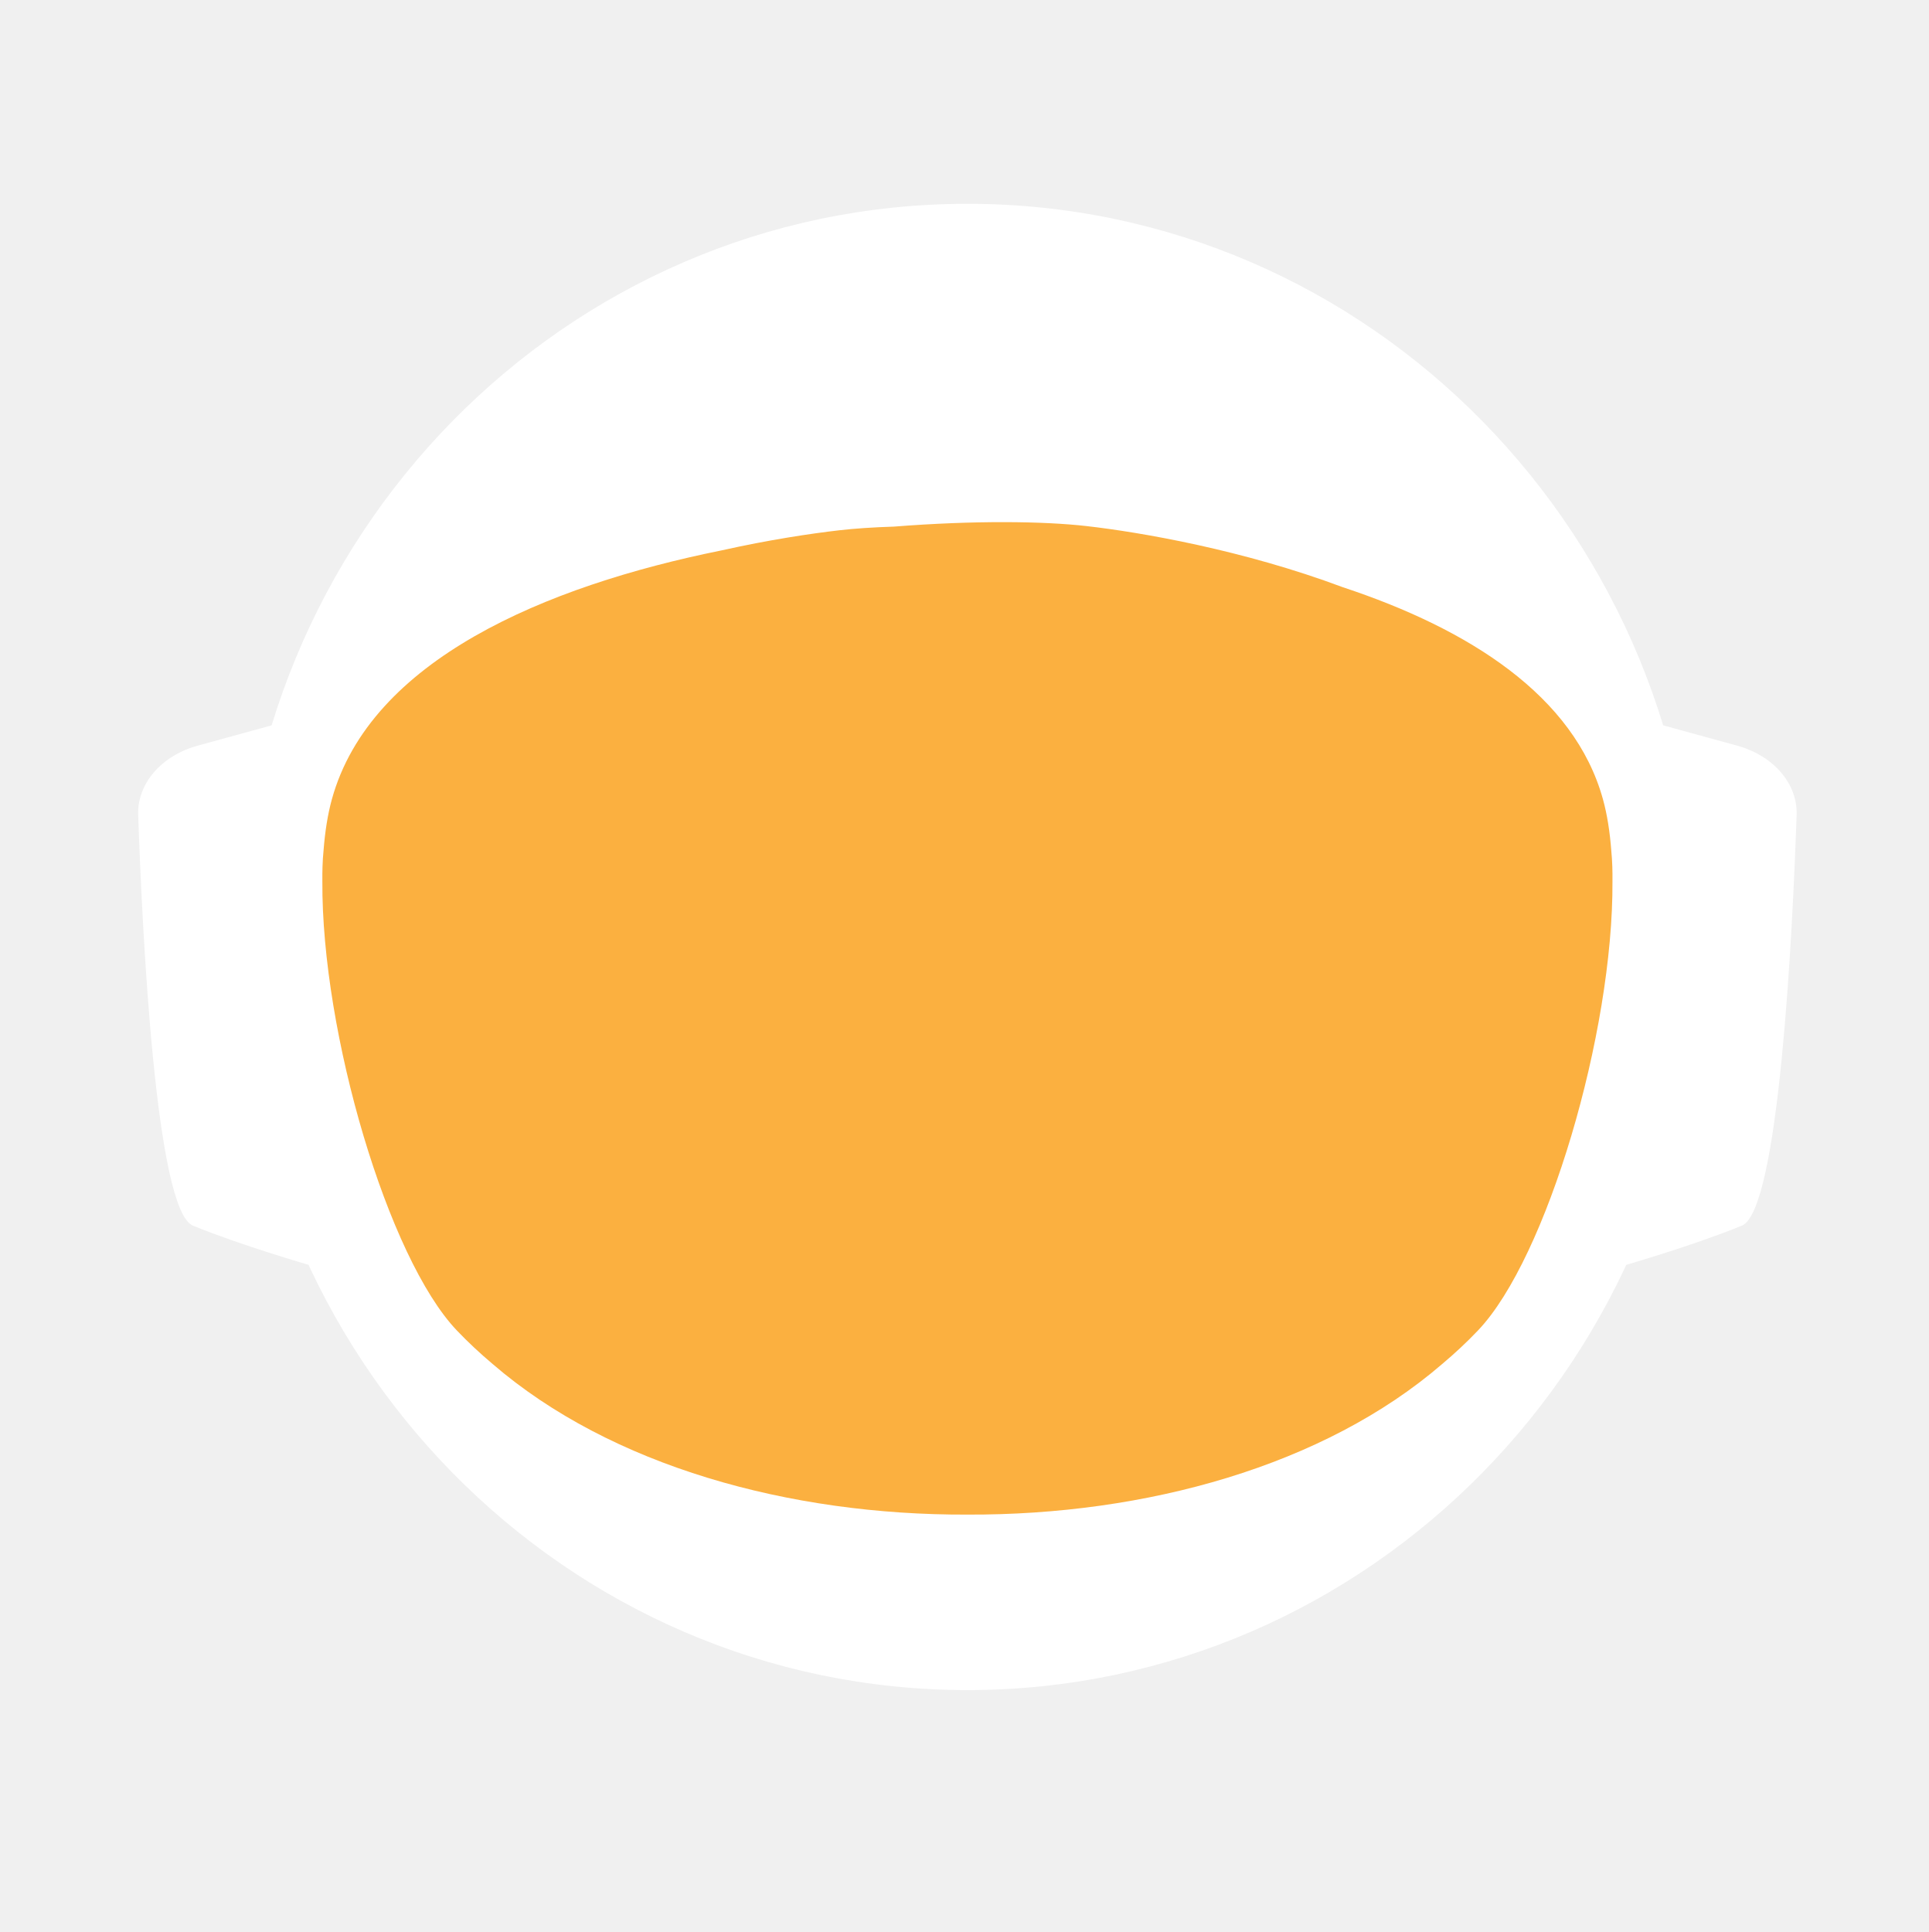
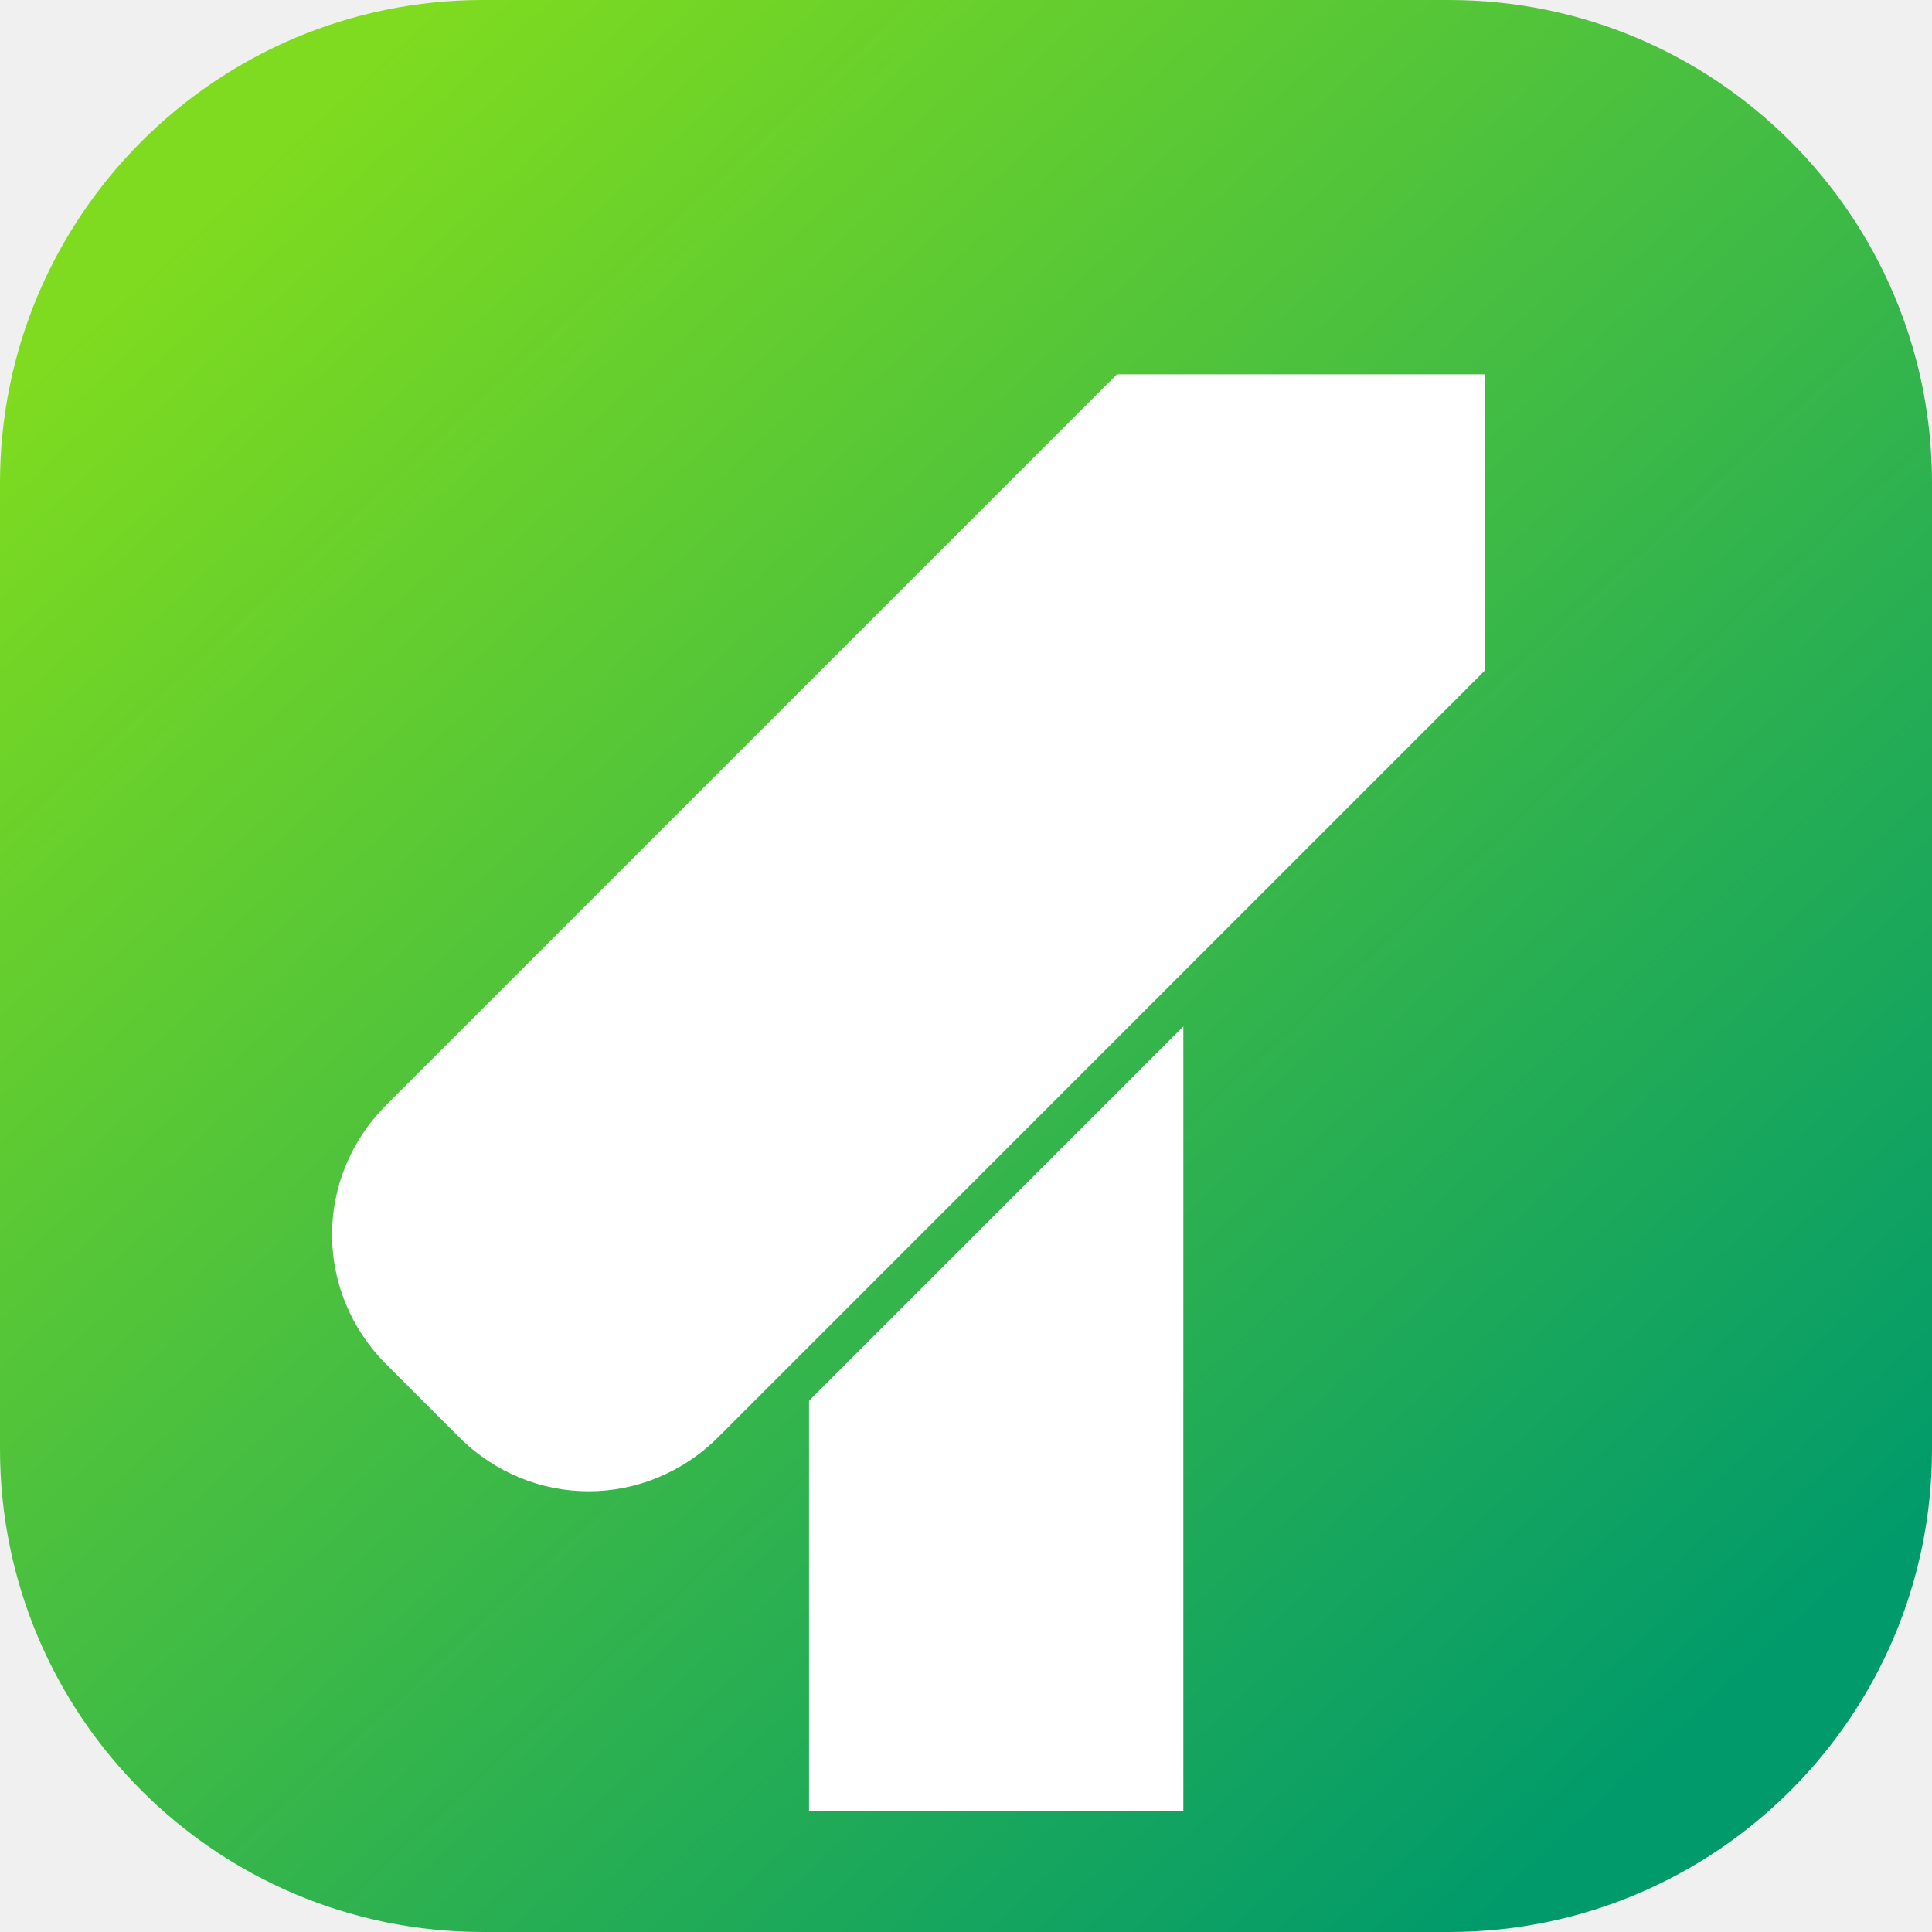
- <svg xmlns="http://www.w3.org/2000/svg" id="_Слой_2" data-name="Слой 2" viewBox="0 0 960.01 961.55">
+ <svg xmlns="http://www.w3.org/2000/svg" viewBox="0 0 32 32">
  <defs>
-     <style>
-             .cls-1, .cls-2 {
-             fill: #fff;
-             stroke-width: 0px;
-             }
- 
-             .cls-2 {
-             stroke-linecap: round;
-             stroke-width: 0px;
-             
-             }
- 
-             .cls-2, .cls-3 {
-             stroke: #fff;
-             stroke-width: 10px;
-             stroke-miterlimit: 10;
-             }
- 
-             .cls-4 {
-             fill: transparent;
-             stroke: #fff;
-             stroke-width: 0px;
-             }
- 
-             .cls-3 {
-             fill: #FBB040;
- 
-             stroke-width: 0px;
-             }
-         </style>
-     <linearGradient id="animated_gradient" x1="0%" y1="0%" x2="100%" y2="100%" gradientUnits="userSpaceOnUse">
-       <stop offset="100%" stop-color="#427fc1">
-         <animate attributeName="stop-color" values="#427fc1;#00bcd4;#8bc34a;#ffc107;#3f51b5;#9e9e9e;#427fc1" dur="10s" repeatCount="indefinite" />
-       </stop>
+     <linearGradient id="directkit-green" x1="4" y1="3" x2="28" y2="29" gradientUnits="userSpaceOnUse">
+       <stop offset="0" stop-color="#7edb1f" />
+       <stop offset="1" stop-color="#009a6b" />
    </linearGradient>
  </defs>
-   <g id="_Слой_6" data-name="Слой 6">
-     <g>
-       <path class="cls-4" d="M960.01,480c0,9.16-.26,18.26-.77,27.29-.01.12-.02.25-.02.38-.04.67-.08,1.35-.13,2.03-.05.94-.11,1.88-.18,2.82-.05.88-.12,1.76-.18,2.64-.19,2.82-.42,5.62-.68,8.42-.29,3.3-.62,6.59-.99,9.87-.11,1.07-.23,2.14-.37,3.2-.34,2.96-.71,5.92-1.12,8.86-.39,2.88-.8,5.75-1.26,8.61-.12.78-.24,1.56-.37,2.34-.21,1.35-.44,2.69-.66,4.04-.45,2.69-.92,5.37-1.43,8.04-.44,2.38-.9,4.75-1.39,7.11-.01.08-.03.15-.04.23-.16.8-.33,1.6-.49,2.4-.17.8-.34,1.6-.51,2.39-.01.05-.02.1-.03.15-.63,2.94-1.27,5.87-1.96,8.79-.73,3.15-1.51,6.28-2.31,9.4-.28,1.12-.57,2.23-.86,3.34-.19.75-.39,1.51-.6,2.26-.2.75-.41,1.49-.61,2.24-.18.65-.36,1.31-.54,1.97-.18.65-.36,1.3-.55,1.96-.02.09-.05.18-.07.26-.44,1.58-.9,3.15-1.37,4.72,0,.01,0,.02,0,.03l-.66,2.22c-.22.74-.44,1.48-.67,2.22-.5,1.66-1.01,3.31-1.54,4.96-.24.75-.48,1.49-.72,2.24-.18.55-.35,1.09-.53,1.64-.48,1.46-.96,2.93-1.45,4.39-.49,1.46-.99,2.92-1.5,4.38-.51,1.45-1.02,2.91-1.54,4.35-.52,1.45-1.05,2.89-1.58,4.33-.53,1.45-1.07,2.88-1.61,4.31h-.01c-1.09,2.88-2.21,5.74-3.36,8.58-.58,1.42-1.16,2.83-1.74,4.24-.12.3-.25.58-.37.88-.36.87-.73,1.73-1.09,2.6-.11.25-.21.51-.32.76-.35.83-.71,1.65-1.07,2.47-.25.59-.5,1.17-.75,1.76-.61,1.4-1.23,2.79-1.86,4.18-.26.58-.53,1.17-.79,1.76-.49,1.11-1,2.22-1.52,3.32-.5,1.08-1.01,2.16-1.52,3.24-.05.1-.1.2-.14.3-1.27,2.7-2.57,5.38-3.89,8.04-.04.07-.07.14-.1.21-.12.24-.24.48-.36.72-.93,1.87-1.87,3.73-2.83,5.58-.26.51-.52,1.01-.78,1.52-.07.13-.14.26-.2.39-1.29,2.48-2.61,4.95-3.94,7.4-.05.09-.1.18-.14.27-.23.41-.46.83-.68,1.24-1.13,2.06-2.27,4.1-3.42,6.14-.12.22-.24.44-.37.65-.48.84-.96,1.68-1.45,2.51-.26.45-.52.9-.78,1.35-.38.66-.76,1.31-1.15,1.97-.38.65-.77,1.3-1.16,1.96-.77,1.3-1.55,2.6-2.34,3.89-.39.65-.78,1.3-1.18,1.94-.39.65-.79,1.29-1.2,1.94-.38.62-.77,1.23-1.16,1.85-.37.59-.73,1.19-1.11,1.78-.85,1.35-1.71,2.7-2.58,4.04-.02.03-.04.06-.06.09-.47.73-.94,1.46-1.43,2.18-.33.51-.66,1.02-1,1.53-.82,1.25-1.65,2.49-2.49,3.73-.5.75-1,1.49-1.51,2.22-.36.53-.72,1.06-1.08,1.58-.35.52-.71,1.04-1.08,1.56-1.35,1.97-2.73,3.92-4.12,5.86-7.16,10.01-14.7,19.73-22.61,29.14-2.33,2.8-4.71,5.57-7.12,8.31h0c-5.02,5.73-10.18,11.33-15.47,16.8-4.22,4.38-8.53,8.67-12.91,12.89-1.08,1.04-2.17,2.07-3.26,3.09-.8.76-1.61,1.52-2.42,2.27-2.1,1.97-4.23,3.91-6.37,5.81-1.01.92-2.04,1.83-3.07,2.74-2.05,1.81-4.12,3.6-6.21,5.38-1.04.89-2.09,1.77-3.14,2.65-2.1,1.76-4.21,3.5-6.34,5.23-1.07.86-2.14,1.71-3.21,2.57-39.01,31-82.97,56.06-130.48,73.81-.05.02-.1.04-.15.06-8.64,3.22-17.4,6.21-26.27,8.94-8.04,2.48-16.17,4.75-24.38,6.8-37.5,9.41-76.74,14.4-117.15,14.4s-79.63-4.99-117.12-14.4c-4.75-1.19-9.48-2.45-14.17-3.78-12.3-3.49-24.39-7.45-36.26-11.87-.11-.04-.22-.09-.33-.13-65.29-24.37-123.84-62.55-172.11-110.99-.83-.83-1.66-1.67-2.47-2.51-1.97-1.99-3.9-3.99-5.81-6.01-6.78-7.14-13.34-14.5-19.66-22.05-22.96-27.36-42.91-57.32-59.37-89.36-.1-.17-.19-.34-.27-.52-.69-1.36-1.38-2.72-2.06-4.08-2.3-4.6-4.53-9.25-6.69-13.94-2.15-4.69-4.24-9.42-6.25-14.19-1.31-3.12-2.59-6.26-3.84-9.41-.62-1.56-1.23-3.13-1.84-4.71-.12-.28-.23-.57-.33-.86-.55-1.43-1.09-2.87-1.62-4.31-.6-1.61-1.19-3.23-1.77-4.85-.03-.06-.05-.12-.07-.19-.56-1.58-1.12-3.17-1.67-4.75-.57-1.64-1.13-3.28-1.68-4.92h0c-1.1-3.31-2.16-6.62-3.2-9.95-2.04-6.61-3.95-13.29-5.72-20.02-.01-.04-.03-.09-.03-.13-2.64-10.06-4.96-20.24-6.95-30.55l-.06-.33c-.33-1.73-.66-3.47-.97-5.21-.32-1.75-.62-3.49-.92-5.24-.29-1.75-.58-3.5-.86-5.26-.27-1.75-.54-3.51-.8-5.27-.03-.18-.06-.35-.08-.53-.23-1.59-.45-3.18-.67-4.77-.19-1.42-.37-2.84-.55-4.27-.05-.35-.09-.69-.13-1.04-.66-5.32-1.23-10.67-1.72-16.05-.16-1.79-.31-3.58-.45-5.38-.07-.76-.12-1.52-.17-2.28-.18-2.44-.34-4.89-.49-7.34-.03-.51-.07-1.01-.09-1.51-.09-1.7-.17-3.41-.25-5.12-.24-5.44-.4-10.9-.46-16.39-.02-1.83-.03-3.66-.03-5.49,0-6.21.12-12.4.35-18.55.08-2.02.17-4.03.27-6.04,0-.07,0-.14.01-.21.1-2.01.22-4.02.34-6.02.26-4.08.57-8.14.93-12.19.9-10.09,2.1-20.08,3.61-29.98,3.95-25.85,9.96-51.03,17.85-75.35,1.83-5.61,3.75-11.17,5.76-16.68,1.35-3.68,2.74-7.33,4.17-10.96.71-1.82,1.44-3.63,2.18-5.44,2.95-7.22,6.08-14.35,9.36-21.39,4.11-8.8,8.48-17.46,13.1-25.96,1.88-3.46,3.79-6.89,5.76-10.29.84-1.47,1.7-2.93,2.56-4.39.11-.2.23-.41.35-.61.93-1.56,1.86-3.11,2.79-4.65.06-.11.12-.21.19-.31.83-1.36,1.66-2.71,2.5-4.06.29-.49.59-.97.91-1.45,2.91-4.66,5.91-9.26,8.98-13.81,0,0,.01-.02.02-.03,3.23-4.78,6.55-9.49,9.94-14.15,1.13-1.55,2.28-3.1,3.43-4.64,1.15-1.54,2.31-3.07,3.48-4.6C186.58,73.83,324.67.05,480,.05c128.41,0,245.04,50.41,331.18,132.53,4.17,3.98,8.26,8.02,12.29,12.15,1.34,1.37,2.67,2.75,4,4.14.06.05.1.1.14.14,1.27,1.34,2.54,2.69,3.8,4.05,1.31,1.4,2.61,2.82,3.9,4.24,1.29,1.41,2.57,2.83,3.83,4.26.17.18.33.36.49.55,1.01,1.14,2.02,2.29,3.02,3.44.55.63,1.1,1.28,1.65,1.92,2.04,2.38,4.06,4.77,6.05,7.19.03.02.05.05.08.08.99,1.21,1.99,2.43,2.98,3.66.27.33.55.67.81,1.01,1.15,1.42,2.28,2.85,3.41,4.28.8,1.02,1.6,2.05,2.4,3.08.09.11.17.22.25.33.62.79,1.23,1.59,1.84,2.39.74.98,1.48,1.96,2.22,2.95.65.86,1.29,1.72,1.93,2.59.12.15.23.31.35.47.65.89,1.3,1.78,1.95,2.67,1.6,2.19,3.17,4.4,4.72,6.62.49.7.98,1.4,1.47,2.1.13.19.26.38.39.56.97,1.4,1.93,2.8,2.88,4.21,1.21,1.78,2.4,3.57,3.57,5.37.94,1.42,1.87,2.85,2.79,4.29,1.04,1.62,2.07,3.25,3.09,4.88,2.04,3.27,4.05,6.57,6.01,9.9.98,1.66,1.95,3.33,2.92,5.01.96,1.66,1.91,3.34,2.85,5.02t.01.02c.89,1.6,1.78,3.21,2.66,4.82.15.26.29.53.42.79.73,1.34,1.45,2.68,2.16,4.03.16.28.31.56.45.84.88,1.67,1.75,3.34,2.61,5.02.86,1.67,1.7,3.36,2.54,5.05.25.5.49,1,.74,1.5.62,1.24,1.22,2.48,1.82,3.73.82,1.7,1.63,3.41,2.44,5.13.05.09.09.19.13.28.39.86.79,1.71,1.18,2.57.4.85.79,1.71,1.18,2.58.29.64.57,1.28.85,1.92.5,1.11.99,2.21,1.48,3.32.01.03.03.06.04.09.78,1.78,1.55,3.56,2.31,5.35.76,1.8,1.51,3.61,2.25,5.41.73,1.81,1.46,3.61,2.18,5.43h0c.71,1.82,1.42,3.64,2.11,5.46.63,1.66,1.25,3.32,1.86,4.98.23.62.46,1.24.68,1.86.37,1.01.74,2.02,1.09,3.04.21.58.41,1.15.61,1.73.2.56.39,1.12.59,1.68.16.48.33.95.49,1.43.22.63.43,1.25.64,1.88.53,1.56,1.05,3.13,1.56,4.7.24.72.47,1.43.7,2.15l.06.18c.36,1.13.72,2.27,1.08,3.41.14.43.27.86.4,1.29.2.66.41,1.31.61,1.97.08.28.17.55.25.83.21.69.42,1.38.62,2.07.04.13.08.27.12.4.19.64.38,1.28.57,1.93.17.57.34,1.14.5,1.72l.54,1.89c.25.89.5,1.78.75,2.68.26.91.51,1.82.76,2.74.03.14.07.27.11.4.36,1.31.71,2.63,1.04,3.95.19.67.36,1.34.53,2.02.78,3.03,1.52,6.09,2.24,9.15.15.64.31,1.28.46,1.92.04.17.07.33.11.49.17.73.34,1.46.5,2.19.07.33.15.67.22,1,.58,2.53,1.12,5.08,1.64,7.63.26,1.26.52,2.52.76,3.79.16.82.32,1.65.48,2.47.02.07.03.15.04.22.13.65.25,1.31.38,1.97.11.62.23,1.24.34,1.86.22,1.14.42,2.29.62,3.43.18.99.35,1.97.51,2.96.18,1.07.36,2.13.52,3.2.15.83.28,1.67.4,2.5.08.48.16.97.23,1.46.02.13.04.25.05.37.15.97.3,1.95.44,2.93.15.98.29,1.96.42,2.94.13.94.25,1.89.38,2.83.24,1.8.48,3.61.7,5.42.15,1.25.31,2.5.45,3.76.08.7.16,1.41.24,2.11.03.33.07.66.1,1,.15,1.27.28,2.54.4,3.81.05.53.1,1.06.15,1.59.09.9.18,1.81.26,2.72.02.19.03.39.05.59.16,1.72.3,3.45.43,5.17.02.22.04.44.05.66,0,.11.02.21.02.31.11,1.48.22,2.96.32,4.45,0,.13.02.27.03.4.01.22.03.45.04.67.1,1.55.2,3.1.28,4.65,0,.1.01.2.02.3.05.81.08,1.63.12,2.44.04.77.08,1.53.12,2.3.13,2.76.22,5.52.3,8.29.02.53.04,1.07.04,1.61.02.94.04,1.87.06,2.81.02.93.04,1.87.05,2.81v.25c0,1.03.03,2.05.03,3.08.02,1.03.02,2.06.02,3.09Z" />
-       <g>
-         <path id="_ухо" data-name="ухо" class="cls-4" d="M194.68,355.85l-39.26,10.79c-15.37,4.22-25.55,16.06-25.09,29.21,1.71,49.79,7.38,166.77,23.08,173.21,19.97,8.19,48.94,16.58,48.94,16.58l-7.66-229.78Z" />
-         <path id="_ухо-2" data-name="ухо" class="cls-4" d="M765.33,355.85l39.26,10.79c15.37,4.22,25.55,16.06,25.09,29.21-1.71,49.79-7.38,166.77-23.08,173.21-19.97,8.19-48.94,16.58-48.94,16.58l7.66-229.78Z" />
-       </g>
-       <path class="cls-4" d="M838.95,789.8c-2.27,2.8-4.59,5.57-6.94,8.31h0c-3.49,4.08-7.04,8.09-10.67,12.04-1.93,2.12-3.89,4.23-5.87,6.31-46.79,49.23-103.8,88.2-167.52,113.3l-.15.06c-.73.29-1.47.57-2.2.86-.06.02-.13.04-.2.07-14.7,5.69-29.76,10.64-45.13,14.81-38.38,10.44-78.69,15.99-120.27,15.99s-81.9-5.55-120.28-15.99c-15.32-4.16-30.32-9.1-44.97-14.76-.13-.05-.24-.1-.36-.14-.65-.24-1.3-.49-1.94-.75-.01-.01-.03-.01-.04-.01-.1-.04-.19-.08-.29-.12-61.77-24.33-117.26-61.69-163.22-108.81-.19-.19-.39-.39-.58-.59-2.32-2.38-4.6-4.79-6.87-7.22-.4-.43-.81-.87-1.21-1.3-6.61-7.14-13.01-14.5-19.18-22.05,0-.3.01-.61.03-.92,2.72-51.31,98.65-95.57,148.26-115.08h.01c17.38-6.85,29.08-10.65,29.08-10.65h363.13s11.7,3.8,29.08,10.65h.01c49.61,19.51,145.54,63.77,148.26,115.08.02.31.03.61.03.91Z" />
-       <ellipse id="_голова" data-name="голова" class="cls-4" cx="480.01" cy="451.53" rx="303.07" ry="309.17" />
-       <ellipse id="_контур_голова" data-name="контур голова" class="cls-4" cx="480.01" cy="451.53" rx="303.07" ry="309.17" />
-       <path class="cls-4" d="M960,478.46v1.54c0,1.73-.01,3.45-.03,5.18-.02,2.42-.07,4.84-.14,7.25-.01.94-.04,1.87-.07,2.81-.01.44-.03.88-.05,1.32-.03,1.23-.08,2.45-.14,3.67-.01.4-.02.8-.05,1.19-.05,1.28-.11,2.55-.18,3.83-.03.68-.07,1.36-.1,2.04-.01.12-.02.25-.02.38-.04.67-.08,1.35-.13,2.03-.05.94-.11,1.88-.18,2.82-.05.88-.12,1.76-.18,2.64-.03.47-.07.94-.11,1.41-.09,1.24-.19,2.48-.29,3.72-.05.63-.1,1.26-.16,1.89-.04.47-.08.94-.12,1.4-.04.47-.09.94-.14,1.4-.05.6-.1,1.2-.17,1.8-.11,1.18-.22,2.35-.35,3.52-.05.5-.1.99-.16,1.49-.06.55-.11,1.11-.17,1.66-.07.56-.13,1.11-.2,1.66-.05.51-.11,1.02-.17,1.54-.12,1.05-.25,2.09-.39,3.14-.11.95-.23,1.91-.35,2.86-.12.95-.25,1.91-.38,2.86s-.26,1.9-.4,2.85c-.14.95-.28,1.9-.42,2.85-.14.97-.29,1.94-.44,2.91-.12.78-.24,1.56-.37,2.34-.21,1.35-.44,2.69-.66,4.04-.45,2.68-.93,5.36-1.43,8.04-.25,1.33-.51,2.67-.77,4-.21,1.12-.44,2.23-.66,3.34-.16.8-.33,1.6-.49,2.4-.17.8-.34,1.6-.51,2.39-.29,1.38-.59,2.77-.9,4.15-.23,1.03-.47,2.07-.71,3.1-.12.56-.25,1.13-.38,1.69-.14.56-.27,1.13-.41,1.69-.29,1.23-.58,2.47-.89,3.69,0,.02-.01.05-.02.07-.05.24-.11.48-.17.71-.26,1.07-.53,2.14-.81,3.21-.03.12-.06.25-.1.37-.24,1.01-.5,2-.77,3-.19.75-.39,1.51-.6,2.26-.2.75-.41,1.49-.61,2.24-.18.65-.36,1.31-.54,1.97-.18.65-.36,1.3-.55,1.96-.15.57-.32,1.15-.49,1.72-.31,1.1-.63,2.2-.96,3.3l-.66,2.22c-.22.74-.44,1.48-.67,2.22-.38,1.27-.77,2.54-1.18,3.8-.52,1.68-1.06,3.36-1.61,5.04-.48,1.46-.96,2.93-1.45,4.39-.49,1.46-.99,2.91-1.5,4.37h0c-.51,1.46-1.02,2.92-1.54,4.36-.52,1.45-1.05,2.89-1.58,4.33-.53,1.45-1.07,2.88-1.61,4.31h-.01c-1.1,2.88-2.22,5.73-3.36,8.57h0c-.58,1.43-1.16,2.84-1.74,4.25-.59,1.42-1.18,2.83-1.78,4.23-.6,1.41-1.21,2.82-1.82,4.22h0c-.61,1.41-1.23,2.8-1.86,4.19-.26.58-.53,1.17-.79,1.76-.27.59-.54,1.18-.81,1.76-.23.52-.47,1.04-.71,1.56-.5,1.08-1.01,2.16-1.52,3.24-.19.41-.39.82-.59,1.23-.49,1.04-.99,2.07-1.49,3.1-.53,1.11-1.07,2.21-1.61,3.31-.11.24-.22.47-.35.7-.03.07-.06.14-.1.21-.62,1.26-1.25,2.51-1.89,3.76-.69,1.36-1.38,2.71-2.08,4.06-1.41,2.7-2.84,5.39-4.29,8.06-.73,1.33-1.46,2.66-2.2,3.99-1.47,2.65-2.98,5.29-4.5,7.91-.38.66-.76,1.31-1.15,1.97-.38.65-.77,1.3-1.16,1.96-.77,1.3-1.55,2.6-2.34,3.89-.39.65-.78,1.3-1.18,1.94-.39.65-.79,1.29-1.2,1.94-.6.97-1.21,1.94-1.82,2.9-.15.25-.29.49-.45.73-.15.25-.31.49-.47.73-.33.51-.65,1.02-.98,1.53-.32.52-.65,1.02-.98,1.53-.05.08-.1.17-.15.25-.02.03-.04.06-.06.09-.07.11-.15.22-.23.33-.4.62-.8,1.23-1.2,1.85-.33.51-.66,1.02-1,1.53-.82,1.25-1.65,2.49-2.49,3.73-.5.75-1,1.49-1.51,2.22-.36.53-.72,1.06-1.08,1.58-.35.52-.71,1.04-1.08,1.56-.67.99-1.36,1.97-2.05,2.95-.69.98-1.38,1.96-2.08,2.94-7.15,10.01-14.69,19.73-22.61,29.14-2.33,2.8-4.7,5.57-7.11,8.31h0c-5.02,5.72-10.17,11.32-15.45,16.79-1.98,2.05-3.97,4.07-5.98,6.08-2.29,2.29-4.61,4.56-6.95,6.79-1.08,1.04-2.17,2.07-3.26,3.09-.8.76-1.61,1.52-2.42,2.27-2.1,1.97-4.23,3.91-6.37,5.81-1.01.92-2.04,1.83-3.07,2.74-2.05,1.82-4.12,3.62-6.21,5.38-1.04.89-2.09,1.77-3.14,2.65-2.1,1.78-4.21,3.52-6.34,5.23-1.07.86-2.14,1.71-3.21,2.57-2.44,1.94-4.9,3.86-7.37,5.74-37.8,28.9-80.01,52.28-125.46,68.99-.06.02-.13.04-.2.07-7.86,2.88-15.82,5.57-23.87,8.05-7.99,2.46-16.07,4.72-24.23,6.76-37.54,9.43-76.83,14.44-117.3,14.44s-79.74-5.01-117.28-14.44c-4.7-1.17-9.37-2.42-14.01-3.74-11.63-3.3-23.07-7.02-34.32-11.16-63.91-23.48-121.44-60.18-169.28-106.79-1.72-1.67-3.42-3.35-5.11-5.05-.83-.84-1.66-1.68-2.48-2.52-1.96-1.98-3.88-3.99-5.8-6-6.77-7.14-13.33-14.5-19.66-22.05-4.28-5.1-8.45-10.3-12.51-15.59-1.36-1.76-2.7-3.53-4.03-5.31-.08-.1-.15-.2-.22-.3-.1-.14-.21-.28-.31-.42-.62-.83-1.25-1.65-1.86-2.48-.4-.55-.8-1.1-1.2-1.65-.14-.2-.29-.4-.43-.6-.04-.06-.09-.12-.13-.17-.12-.16-.24-.33-.35-.49-2.49-3.43-4.93-6.89-7.32-10.38,0,0,0-.01,0-.01-1.66-2.43-3.31-4.87-4.92-7.33-.43-.63-.84-1.26-1.23-1.89-5.28-8.07-10.3-16.3-15.07-24.69-.05-.09-.1-.19-.15-.28-.79-1.4-1.58-2.79-2.36-4.2-.11-.19-.21-.39-.31-.58-.16-.29-.32-.57-.47-.85-.12-.22-.24-.44-.36-.66-.23-.41-.45-.81-.67-1.21-.22-.4-.44-.8-.66-1.21-.47-.87-.93-1.74-1.4-2.62-.13-.25-.27-.51-.41-.76-.2-.38-.4-.76-.61-1.15-.78-1.47-1.55-2.95-2.31-4.43-.02-.04-.05-.08-.06-.13-.1-.17-.19-.34-.27-.52-.69-1.36-1.38-2.72-2.06-4.08-1.15-2.3-2.28-4.61-3.4-6.94-1.12-2.32-2.22-4.66-3.29-7-.54-1.17-1.08-2.34-1.6-3.52-.43-.96-.85-1.91-1.28-2.86-.39-.87-.77-1.74-1.15-2.62-.11-.24-.21-.47-.31-.71-.64-1.49-1.28-2.98-1.91-4.48-1.32-3.12-2.6-6.26-3.84-9.41-.08-.19-.15-.38-.23-.58-.54-1.37-1.08-2.75-1.61-4.13-.12-.28-.23-.57-.33-.86-.55-1.43-1.09-2.87-1.62-4.31-.6-1.61-1.19-3.23-1.77-4.85-.03-.06-.05-.12-.07-.19-.56-1.58-1.12-3.17-1.67-4.75-.57-1.64-1.13-3.28-1.68-4.92h0c-.55-1.66-1.09-3.31-1.63-4.97-.53-1.66-1.05-3.32-1.57-4.98-.51-1.66-1.02-3.33-1.52-5-.5-1.68-.99-3.35-1.47-5.03-.47-1.65-.92-3.3-1.38-4.95,0-.01-.01-.02-.01-.03-.02-.05-.03-.1-.05-.16-.44-1.61-.87-3.23-1.29-4.85-.01-.04-.03-.09-.03-.13-.01-.02-.02-.03-.02-.05-.66-2.5-1.3-5-1.9-7.52-.21-.83-.41-1.66-.61-2.49-.02-.07-.04-.14-.06-.22-.38-1.63-.76-3.26-1.13-4.9-.02-.05-.03-.11-.04-.16-.28-1.22-.55-2.45-.81-3.67-.12-.5-.22-.99-.33-1.49-.09-.42-.18-.84-.27-1.26-.05-.24-.1-.49-.15-.73-.05-.23-.1-.46-.14-.69-.1-.48-.21-.96-.3-1.44-.08-.36-.16-.71-.23-1.06l-.18-.9c-.27-1.32-.53-2.64-.78-3.97l-.06-.33c-.29-1.45-.56-2.9-.82-4.35-.05-.29-.11-.57-.15-.86-.1-.52-.2-1.05-.29-1.57-.06-.35-.13-.7-.18-1.05-.08-.42-.15-.83-.22-1.24-.08-.46-.16-.92-.23-1.38-.13-.75-.26-1.51-.38-2.26-.05-.25-.09-.5-.12-.75l-.36-2.25c-.07-.42-.14-.83-.2-1.25-.14-.91-.28-1.83-.42-2.74-.06-.42-.13-.85-.18-1.28-.03-.18-.06-.35-.08-.53-.23-1.59-.45-3.18-.67-4.77-.19-1.42-.37-2.84-.55-4.27-.05-.35-.09-.69-.13-1.04-.16-1.33-.32-2.66-.48-4-.07-.5-.13-1-.18-1.5-.19-1.73-.38-3.45-.55-5.18-.04-.42-.09-.84-.12-1.26-.02-.11-.03-.22-.03-.34-.11-1.02-.21-2.04-.3-3.06-.02-.24-.04-.47-.06-.71-.09-.96-.18-1.94-.25-2.91-.05-.5-.09-.99-.13-1.49-.03-.33-.05-.65-.07-.98-.07-.76-.12-1.52-.17-2.28-.09-1.22-.18-2.44-.26-3.67-.01-.16-.02-.32-.03-.48h0c-.07-1.07-.14-2.13-.2-3.19-.03-.51-.07-1.01-.09-1.51-.03-.5-.06-1-.08-1.51-.07-1.2-.13-2.4-.17-3.61-.01-.21-.02-.43-.03-.64-.07-1.39-.12-2.78-.17-4.17-.02-.38-.03-.77-.04-1.16-.02-.72-.05-1.44-.06-2.17,0-.17,0-.34,0-.51,0-.05,0-.11-.01-.16-.03-.94-.05-1.87-.07-2.81,0-.22-.01-.44-.01-.66-.01-.33-.01-.66-.02-.99-.03-1.04-.04-2.08-.04-3.12-.01-.17-.01-.34-.01-.51-.02-1.66-.03-3.32-.03-4.98,0-1.55.01-3.1.03-4.65,0-.51,0-1.01.01-1.52v-.25c.03-1.88.06-3.75.11-5.62.01-.6.03-1.2.05-1.79.03-1.26.07-2.51.12-3.76.01-.32.02-.64.04-.96.02-.61.04-1.22.07-1.83.04-1.04.09-2.08.14-3.11.02-.37.03-.73.06-1.1,0-.07,0-.14.01-.21.02-.63.05-1.26.09-1.88.02-.38.04-.76.07-1.13.02-.41.04-.82.07-1.23.03-.6.07-1.19.11-1.78.03-.5.06-.99.09-1.48.08-1.17.16-2.33.25-3.49.04-.56.08-1.11.12-1.67.11-1.36.22-2.73.34-4.09.04-.49.08-.98.13-1.46.02-.29.04-.58.07-.87.08-.91.17-1.82.26-2.72.01-.06.01-.13.02-.19.1-1,.2-1.99.3-2.99.02-.2.04-.39.06-.59.02-.18.04-.35.06-.53.11-1.14.23-2.27.37-3.42.02-.26.05-.53.08-.79.11-.92.22-1.83.33-2.74.02-.16.04-.32.06-.47.26-2.17.54-4.34.83-6.5.05-.37.1-.74.15-1.12.06-.39.1-.79.16-1.18.1-.72.2-1.43.31-2.15.18-1.24.36-2.48.55-3.72.01-.12.03-.24.05-.37.14-.95.3-1.9.45-2.84.11-.71.23-1.42.34-2.12.04-.24.08-.48.12-.72.13-.77.26-1.55.4-2.33.04-.25.09-.49.13-.74.05-.32.11-.63.16-.95.11-.63.22-1.27.33-1.9.34-1.93.7-3.86,1.07-5.78.01-.07.02-.15.04-.22.32-1.65.64-3.3.98-4.94.08-.44.17-.88.26-1.32.37-1.79.75-3.57,1.14-5.35.39-1.83.8-3.65,1.22-5.47.04-.16.07-.32.11-.49.21-.91.42-1.81.65-2.71.22-.98.46-1.96.7-2.94.14-.59.29-1.18.44-1.76.29-1.22.6-2.44.91-3.66.03-.11.06-.23.09-.34.98-3.84,2.02-7.65,3.1-11.45.26-.93.53-1.85.8-2.77.04-.14.08-.28.12-.41.23-.79.46-1.58.69-2.36.04-.13.08-.27.12-.4.16-.55.33-1.1.5-1.65.05-.15.1-.31.14-.47.28-.91.56-1.83.84-2.75.11-.36.22-.73.34-1.09.53-1.69,1.06-3.37,1.61-5.05.6-1.87,1.22-3.73,1.85-5.59.28-.82.56-1.64.85-2.45.06-.21.13-.41.2-.61.22-.65.45-1.29.67-1.93.09-.28.19-.55.29-.83.62-1.76,1.26-3.52,1.9-5.27.67-1.84,1.35-3.67,2.05-5.5h0c.69-1.83,1.4-3.65,2.12-5.46.71-1.82,1.44-3.63,2.18-5.44.73-1.8,1.48-3.6,2.24-5.4h0c.76-1.8,1.53-3.58,2.31-5.36.78-1.78,1.57-3.56,2.37-5.33.8-1.77,1.61-3.54,2.44-5.3.51-1.1,1.03-2.2,1.55-3.29.53-1.1,1.05-2.19,1.58-3.28.53-1.09,1.06-2.18,1.6-3.27.1-.22.21-.43.32-.65.43-.87.86-1.73,1.31-2.6,1.07-2.16,2.18-4.31,3.31-6.44,0-.02,0-.03.01-.04.17-.33.35-.66.52-.99.12-.23.24-.46.37-.69.83-1.58,1.68-3.15,2.53-4.71,1.88-3.46,3.79-6.89,5.76-10.29.84-1.47,1.7-2.93,2.56-4.39.11-.2.23-.41.35-.61.93-1.56,1.86-3.11,2.79-4.65.06-.11.12-.21.19-.31.83-1.36,1.66-2.71,2.5-4.06.29-.49.59-.97.91-1.45,2.17-3.49,4.41-6.96,6.69-10.39.76-1.14,1.52-2.28,2.29-3.42,0,0,.01-.02.02-.03.81-1.2,1.62-2.4,2.45-3.59.26-.38.52-.77.79-1.15.54-.77,1.08-1.54,1.62-2.31.03-.04.06-.09.1-.14,1.64-2.33,3.29-4.66,4.98-6.96,1.13-1.55,2.28-3.1,3.43-4.64,1.15-1.54,2.31-3.07,3.48-4.6,9.59-12.52,19.79-24.55,30.55-36.05,2.3-2.46,4.63-4.9,6.99-7.31h0C223.55,55.49,345.29,0,480,0c122.4,0,234.09,45.81,318.87,121.24,4.17,3.71,8.27,7.49,12.31,11.34,2.09,1.98,4.15,3.98,6.2,6.02,1.02,1,2.04,2.02,3.06,3.05,1.01,1.02,2.02,2.05,3.03,3.08,1.34,1.37,2.67,2.75,4,4.14.06.05.1.1.14.14,1.27,1.34,2.54,2.69,3.8,4.05,1.31,1.4,2.61,2.82,3.9,4.24,1.29,1.41,2.57,2.83,3.83,4.26.17.18.33.36.49.55,1.01,1.14,2.02,2.29,3.02,3.44.55.63,1.1,1.28,1.65,1.92,2.05,2.37,4.06,4.77,6.05,7.19.03.02.05.05.08.08.99,1.21,1.99,2.43,2.98,3.66.27.33.55.67.81,1.01,1.15,1.42,2.28,2.85,3.41,4.28.8,1.02,1.6,2.05,2.4,3.08.09.11.17.22.25.33.62.79,1.23,1.59,1.84,2.39.74.98,1.48,1.96,2.22,2.95.65.86,1.29,1.72,1.93,2.59.12.15.23.31.35.47.65.89,1.3,1.78,1.95,2.67,1.6,2.19,3.17,4.4,4.72,6.62.49.7.98,1.4,1.47,2.1,1.1,1.58,2.19,3.17,3.27,4.77,1.21,1.78,2.4,3.57,3.57,5.37.94,1.42,1.87,2.85,2.79,4.29,1.04,1.62,2.07,3.25,3.09,4.88,2.04,3.27,4.05,6.57,6.01,9.9.98,1.66,1.95,3.33,2.92,5.01.96,1.66,1.91,3.34,2.85,5.02t.01.02c.89,1.6,1.78,3.21,2.66,4.82.15.26.29.53.42.79.73,1.34,1.45,2.68,2.16,4.03.16.28.31.56.45.84.88,1.67,1.75,3.34,2.61,5.02.86,1.67,1.7,3.36,2.54,5.05.25.5.49,1,.74,1.5.62,1.24,1.22,2.48,1.82,3.73.82,1.7,1.63,3.41,2.44,5.13.05.09.09.19.13.28.39.86.79,1.71,1.18,2.57.4.85.79,1.71,1.18,2.58.8,1.77,1.59,3.55,2.37,5.33.78,1.78,1.55,3.56,2.31,5.35h0c.76,1.81,1.51,3.61,2.25,5.41.73,1.81,1.46,3.61,2.18,5.43h0c.71,1.82,1.42,3.64,2.11,5.46.63,1.66,1.25,3.32,1.86,4.98.23.62.46,1.24.68,1.86.16.44.31.87.46,1.31.11.29.21.58.32.86.11.29.21.58.31.87.21.58.41,1.15.61,1.73.2.56.39,1.12.59,1.68.16.48.33.95.49,1.43.22.63.43,1.25.64,1.88.53,1.56,1.05,3.13,1.56,4.7.24.72.47,1.43.7,2.15l.06.18c.36,1.13.72,2.27,1.08,3.41.14.43.27.86.4,1.29.2.66.41,1.31.61,1.97.08.28.17.55.25.83.21.69.42,1.38.62,2.07.04.13.08.27.12.4.19.64.38,1.28.57,1.93.17.57.34,1.14.5,1.72l.54,1.89c.25.89.5,1.78.75,2.68.26.91.51,1.82.76,2.74.03.14.07.27.11.4.36,1.31.71,2.63,1.04,3.95.15.56.3,1.12.44,1.68.03.11.06.23.09.34.46,1.8.91,3.61,1.35,5.42.46,1.88.91,3.76,1.35,5.65.04.17.07.33.11.49.17.73.34,1.46.5,2.19.07.33.15.67.22,1,.17.76.34,1.52.5,2.28.39,1.78.77,3.56,1.14,5.35.09.44.18.88.26,1.32.17.82.34,1.64.5,2.47.16.82.32,1.65.48,2.47.02.07.03.15.04.22.13.65.25,1.31.38,1.97.11.62.23,1.24.34,1.86.12.65.24,1.3.35,1.95.09.49.18.99.27,1.48.18.99.35,1.97.51,2.96.08.49.16.99.24,1.48.1.57.19,1.14.28,1.72.15.83.28,1.67.4,2.5.08.48.16.97.23,1.46.02.13.04.25.05.37.15.97.3,1.95.44,2.93.15.98.29,1.96.42,2.94.15,1.1.3,2.19.44,3.29.19,1.4.37,2.8.54,4.21.2,1.5.38,3,.55,4.51.08.7.16,1.41.24,2.11.03.33.07.66.1,1,.08.74.16,1.48.23,2.22.06.53.11,1.06.17,1.59.05.53.1,1.06.15,1.59.09.9.18,1.81.26,2.72.07.77.14,1.55.2,2.33.1,1.14.19,2.29.29,3.43.01.22.03.44.05.66.04.56.08,1.11.12,1.67.07.92.14,1.83.2,2.76.02.24.03.49.05.73.02.34.04.68.06,1.03.05.74.1,1.48.14,2.23.05.78.1,1.57.14,2.36.06,1.06.11,2.13.16,3.19.03.51.06,1.03.08,1.55s.04,1.04.06,1.56c.04.93.08,1.86.11,2.79.05,1.25.09,2.5.12,3.76.02.59.04,1.19.05,1.79.02.94.04,1.87.06,2.81.02.93.04,1.87.05,2.81v.25c0,1.03.03,2.05.03,3.08.01.52.01,1.03.01,1.55Z" />
-       <g>
-         <path class="cls-4" d="M426.04,275.78c67.33-7.7,292.37,6.33,321.97,113.43,15.84,57.33-17.86,187.45-52.66,223.99-98.03,102.94-337.53,105.39-433.4-3.42-29.47-33.44-55.48-138.99-53.91-192.05,3.11-105.06,164.35-135.83,218-141.96Z" />
-         <path class="cls-4" d="M530.27,274.02c-67.33-7.7-288.67,8.09-318.27,115.2-15.84,57.33,17.86,187.45,52.66,223.99,98.03,102.94,337.53,105.39,433.4-3.42,29.47-33.44,55.48-138.99,53.91-192.05-3.11-105.06-168.06-137.59-221.71-143.73Z" />
-       </g>
-     </g>
-     <g>
-       <path id="_ухо-3" data-name="ухо" class="cls-1" d="M144.73,358.38l-46.34,12.73c-18.14,4.98-30.15,18.95-29.62,34.47,2.02,58.76,8.71,196.81,27.23,204.41,23.57,9.67,57.76,19.57,57.76,19.57" />
-       <path id="_ухо-4" data-name="ухо" class="cls-1" d="M818.17,358.38l46.34,12.73c18.14,4.98,30.15,18.95,29.62,34.47-2.02,58.76-8.71,196.81-27.23,204.41-23.57,9.67-57.76,19.57-57.76,19.57" />
-     </g>
-     <ellipse id="_голова-2" data-name="голова" class="cls-2" cx="481.45" cy="471.29" rx="357.67" ry="364.86" />
-     <path class="cls-3" d="M802.41,431.43c-.08-2.7-.26-5.36-.51-7.98-.71-9.45-2.06-18.11-4.16-25.68-14.24-51.51-66.78-84.78-129.42-105.5-49.74-18.61-100.57-27.36-127.55-30.44-21.42-2.45-56.04-2.88-95.88.26-10.46.33-19.62.96-27.12,1.82-14.3,1.64-35.07,4.75-58.71,10.03-87.82,17.73-174.77,54.64-193.89,123.84-2.07,7.5-3.42,16.06-4.14,25.41-.27,2.71-.45,5.46-.53,8.26-.07,2.27-.09,4.63-.07,7.06-.47,75.69,32.76,187.78,66.89,223.61,5.59,5.87,11.57,11.45,17.89,16.77,58.76,50.67,147.52,75.27,236.24,74.92,88.73.35,177.49-24.24,236.25-74.92,6.33-5.31,12.31-10.9,17.89-16.77,34.13-35.84,67.36-147.93,66.89-223.61.02-2.43,0-4.79-.07-7.06Z" />
-   </g>
+   <rect width="32" height="32" rx="8" fill="url(#directkit-green)" />
+   <path d="M24.6 6.2h-6.1L6.4 18.3c-1.2 1.2-1.2 3.1 0 4.3l1.2 1.2c1.2 1.2 3.1 1.2 4.3 0L24.6 11.1V6.2Z" fill="#fff" />
+   <path d="M13.4 23.2V30h6.2V17l-6.2 6.2Z" fill="#fff" />
</svg>
